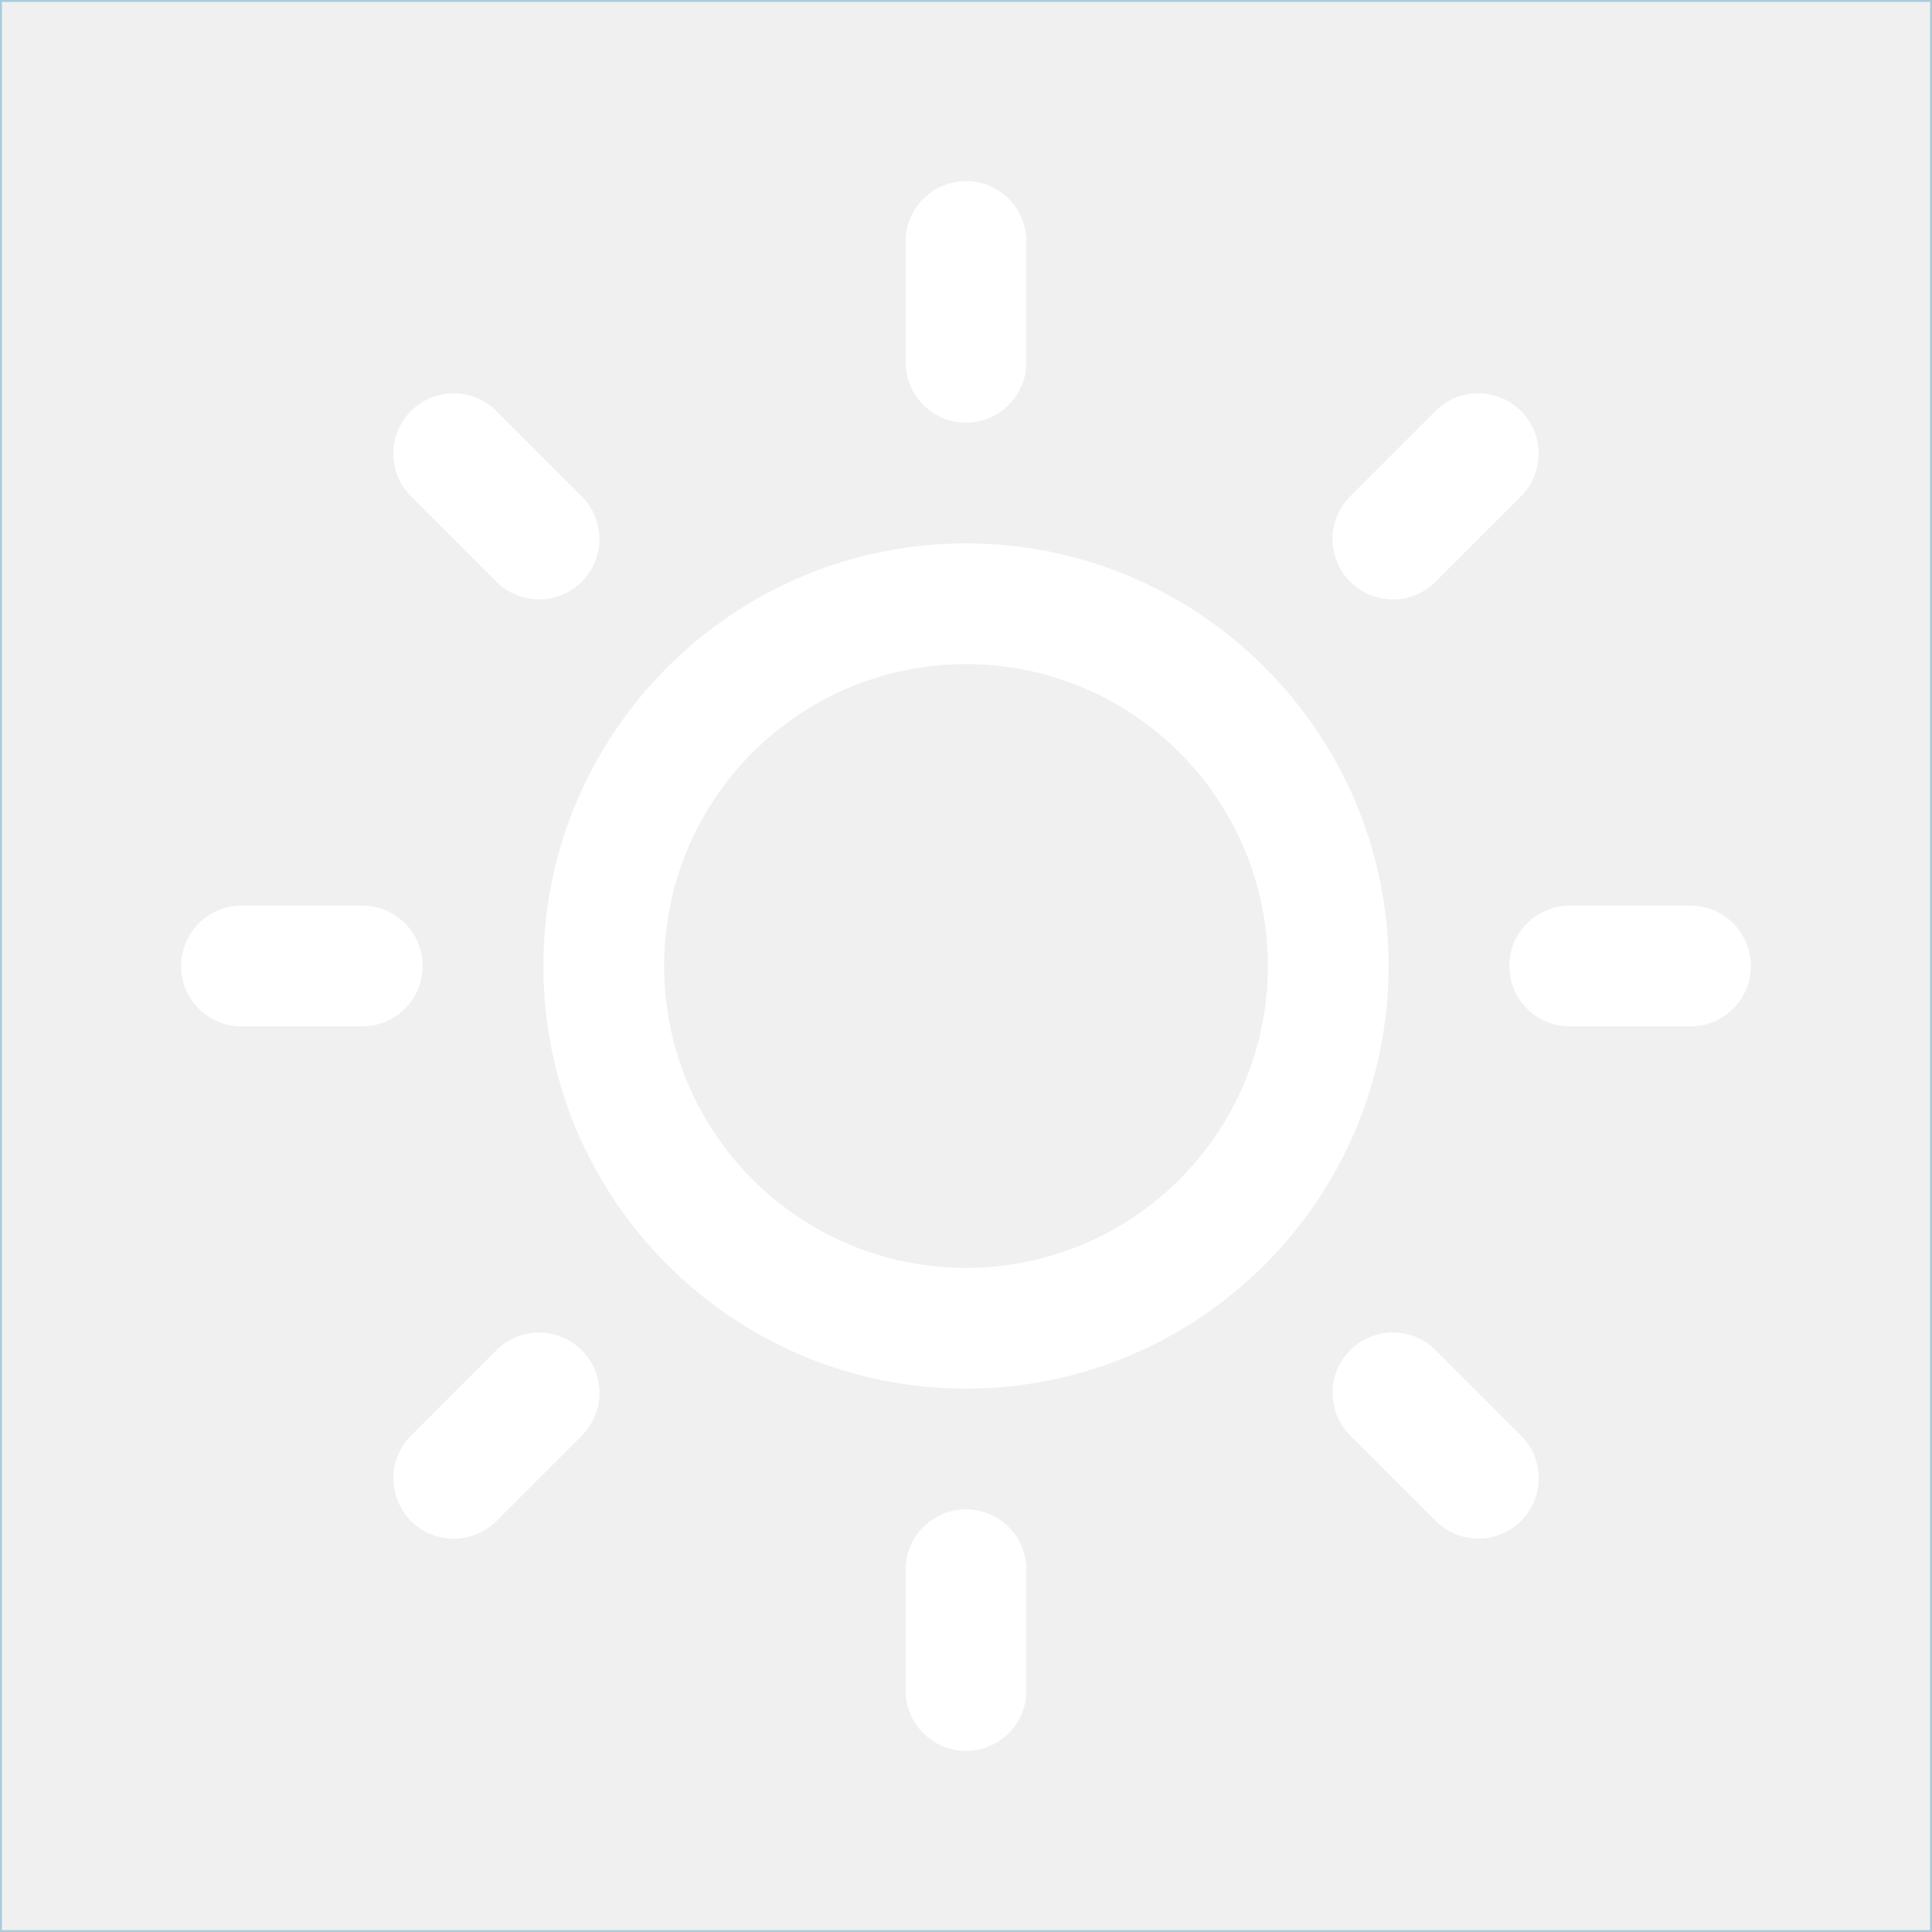
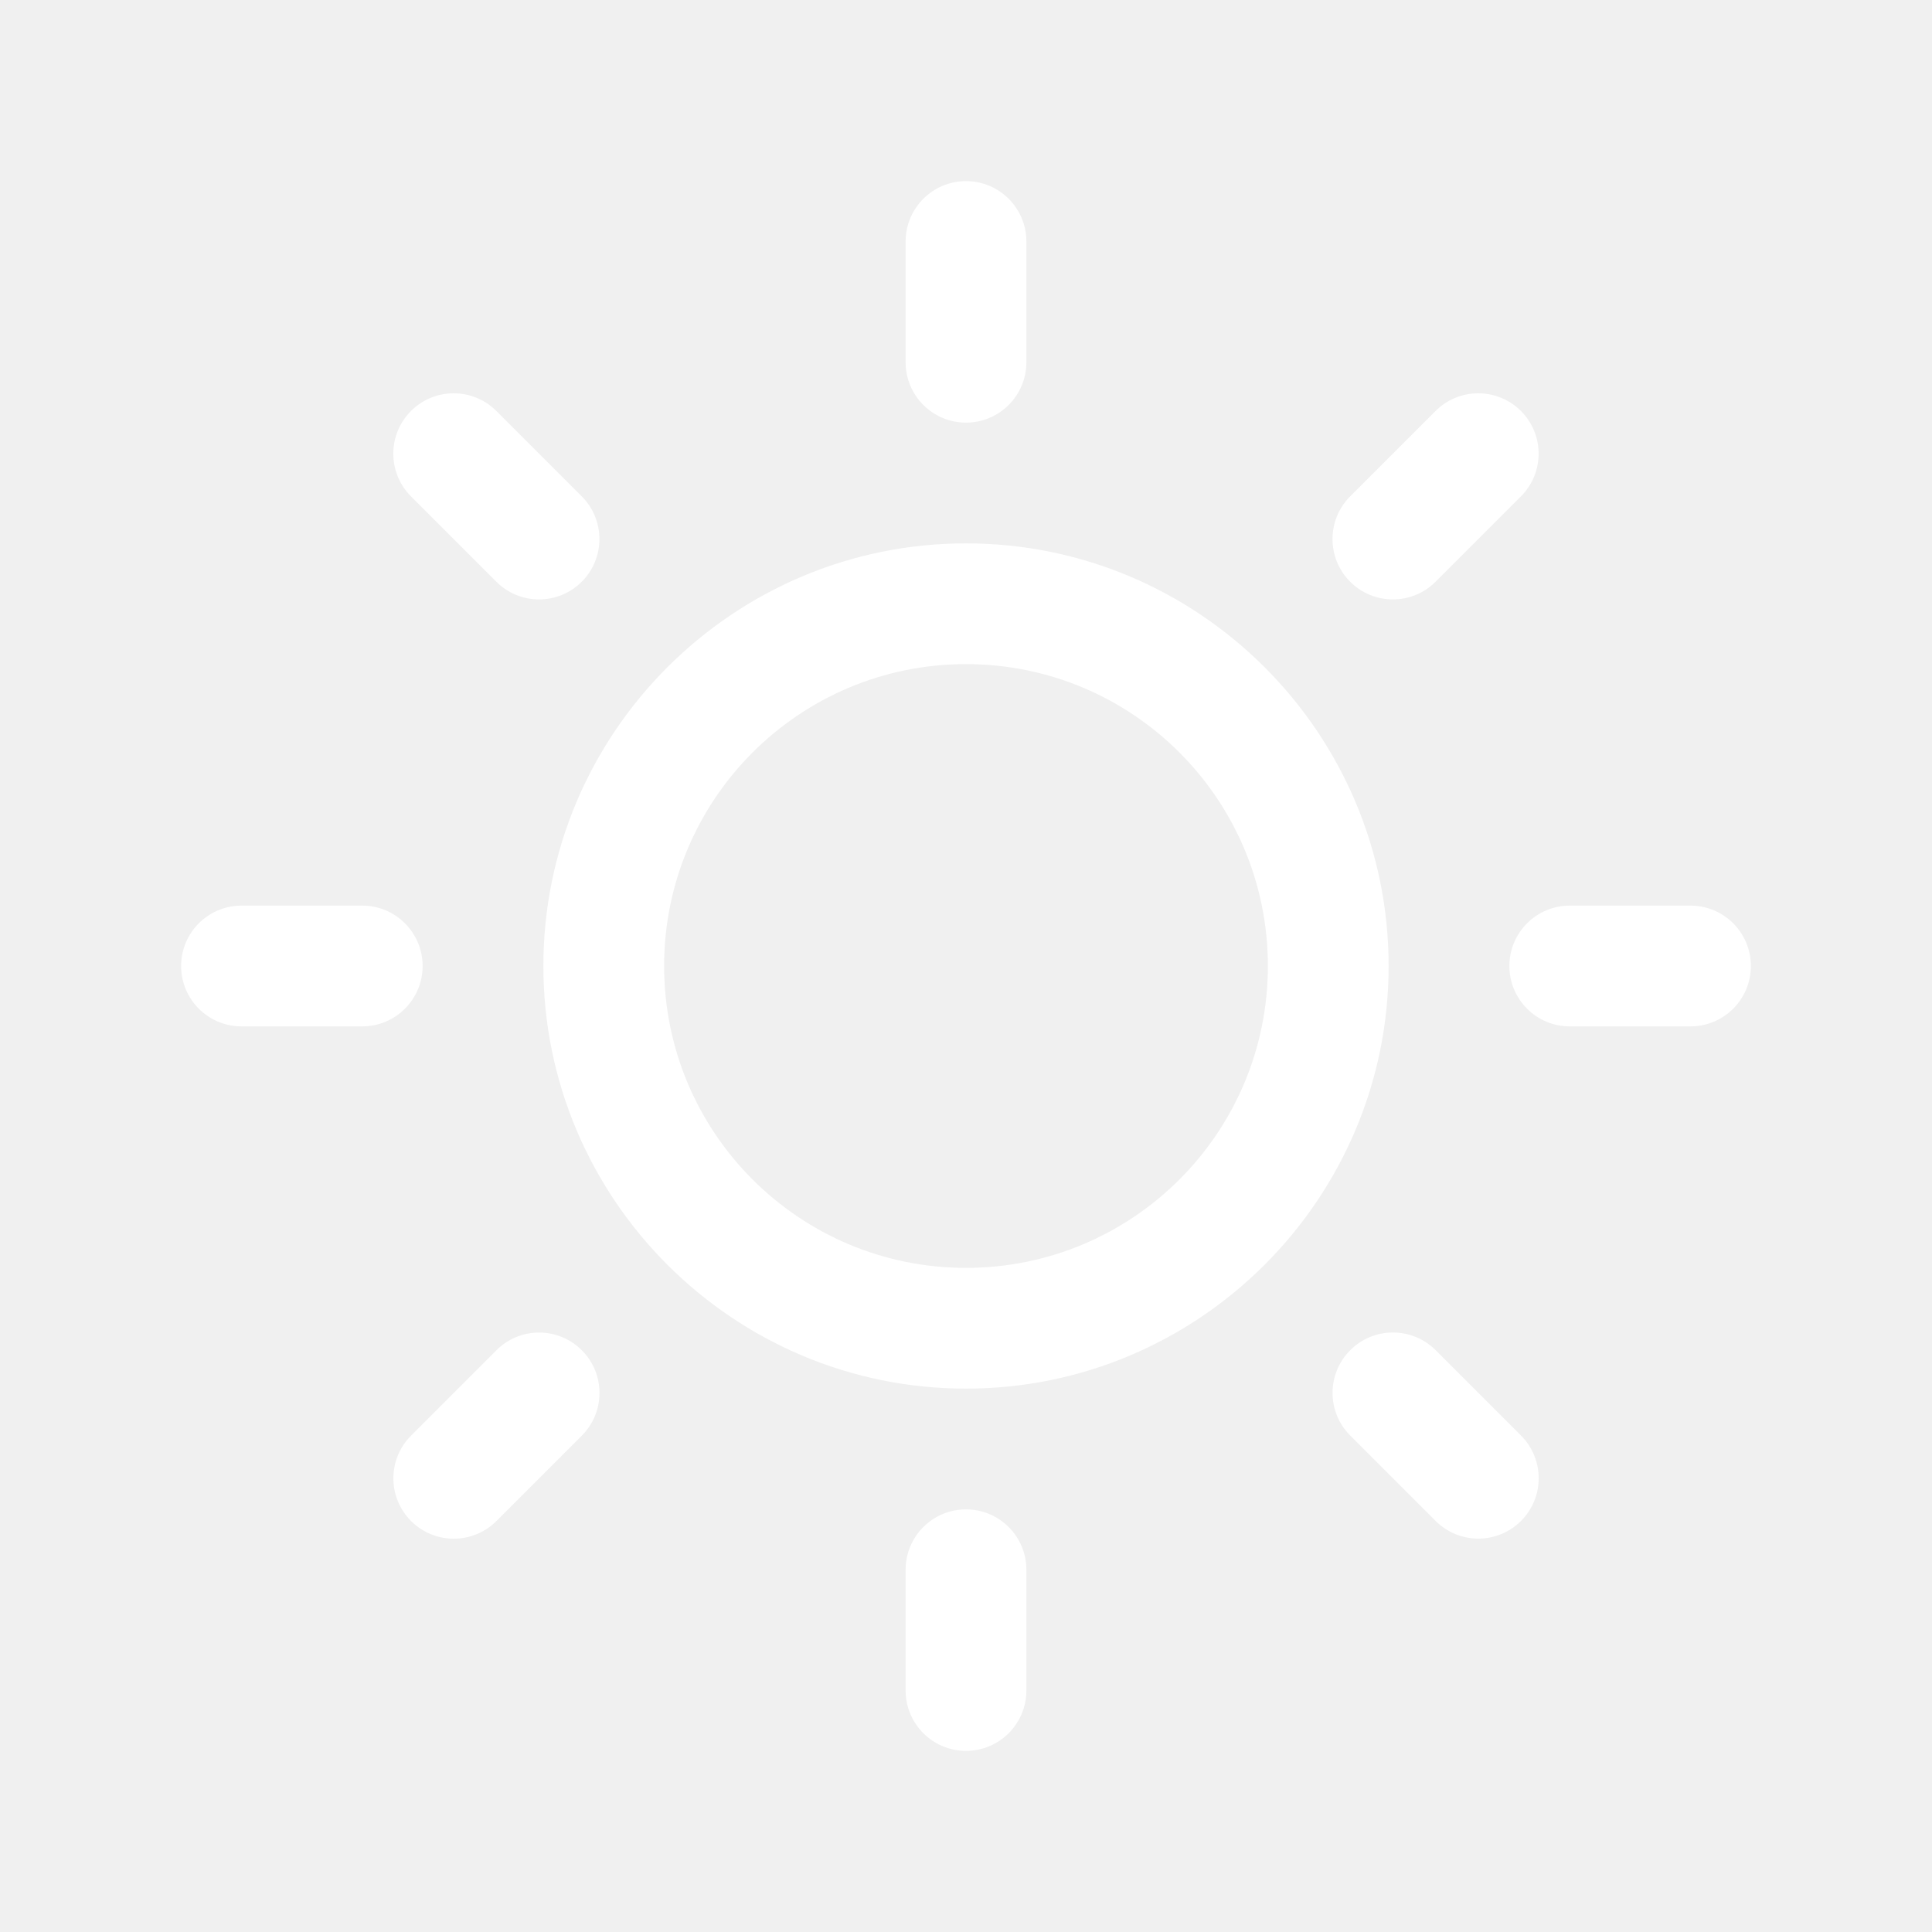
<svg xmlns="http://www.w3.org/2000/svg" version="1.1" id="Layer_1" x="0px" y="0px" width="512px" height="512px" viewBox="0 0 512 512" enable-background="new 0 0 512 512" xml:space="preserve">
  <g id="Grid_1_">
    <g id="Layer_1_1_">
      <g id="Grid">
        <g>
-           <rect fill="none" stroke="#A9CCDB" stroke-miterlimit="10" width="512" height="512" />
-         </g>
+ 				
+ 			</g>
      </g>
    </g>
  </g>
  <g>
    <g>
      <path fill-rule="evenodd" clip-rule="evenodd" fill="#fff" d="M256,144c-61.75,0-112,50.25-112,112c0,61.75,50.25,112,112,112    s112-50.25,112-112C368,194.25,317.75,144,256,144z M256,336c-44.188,0-80-35.812-80-80s35.812-80,80-80s80,35.812,80,80    S300.188,336,256,336z M256,112c8.833,0,16-7.167,16-16V64c0-8.833-7.167-16-16-16s-16,7.167-16,16v32    C240,104.833,247.167,112,256,112z M256,400c-8.833,0-16,7.167-16,16v32c0,8.833,7.167,16,16,16s16-7.167,16-16v-32    C272,407.167,264.833,400,256,400z M380.438,154.167l22.625-22.625c6.25-6.25,6.25-16.375,0-22.625    c-6.25-6.25-16.375-6.25-22.625,0l-22.625,22.625c-6.25,6.25-6.25,16.375,0,22.625    C364.062,160.417,374.188,160.417,380.438,154.167z M131.562,357.834l-22.625,22.625c-6.25,6.249-6.25,16.374,0,22.624    s16.375,6.25,22.625,0l22.625-22.624c6.25-6.271,6.25-16.376,0-22.625C147.938,351.583,137.812,351.562,131.562,357.834z M112,256    c0-8.833-7.167-16-16-16H64c-8.833,0-16,7.167-16,16s7.167,16,16,16h32C104.833,272,112,264.833,112,256z M448,240h-32    c-8.833,0-16,7.167-16,16s7.167,16,16,16h32c8.833,0,16-7.167,16-16S456.833,240,448,240z M131.541,154.167    c6.251,6.25,16.376,6.25,22.625,0c6.251-6.25,6.251-16.375,0-22.625l-22.625-22.625c-6.25-6.25-16.374-6.25-22.625,0    c-6.25,6.25-6.25,16.375,0,22.625L131.541,154.167z M380.459,357.812c-6.271-6.25-16.376-6.25-22.625,0    c-6.251,6.25-6.271,16.375,0,22.625l22.625,22.625c6.249,6.25,16.374,6.25,22.624,0s6.25-16.374,0-22.625L380.459,357.812z" />
    </g>
  </g>
</svg>
